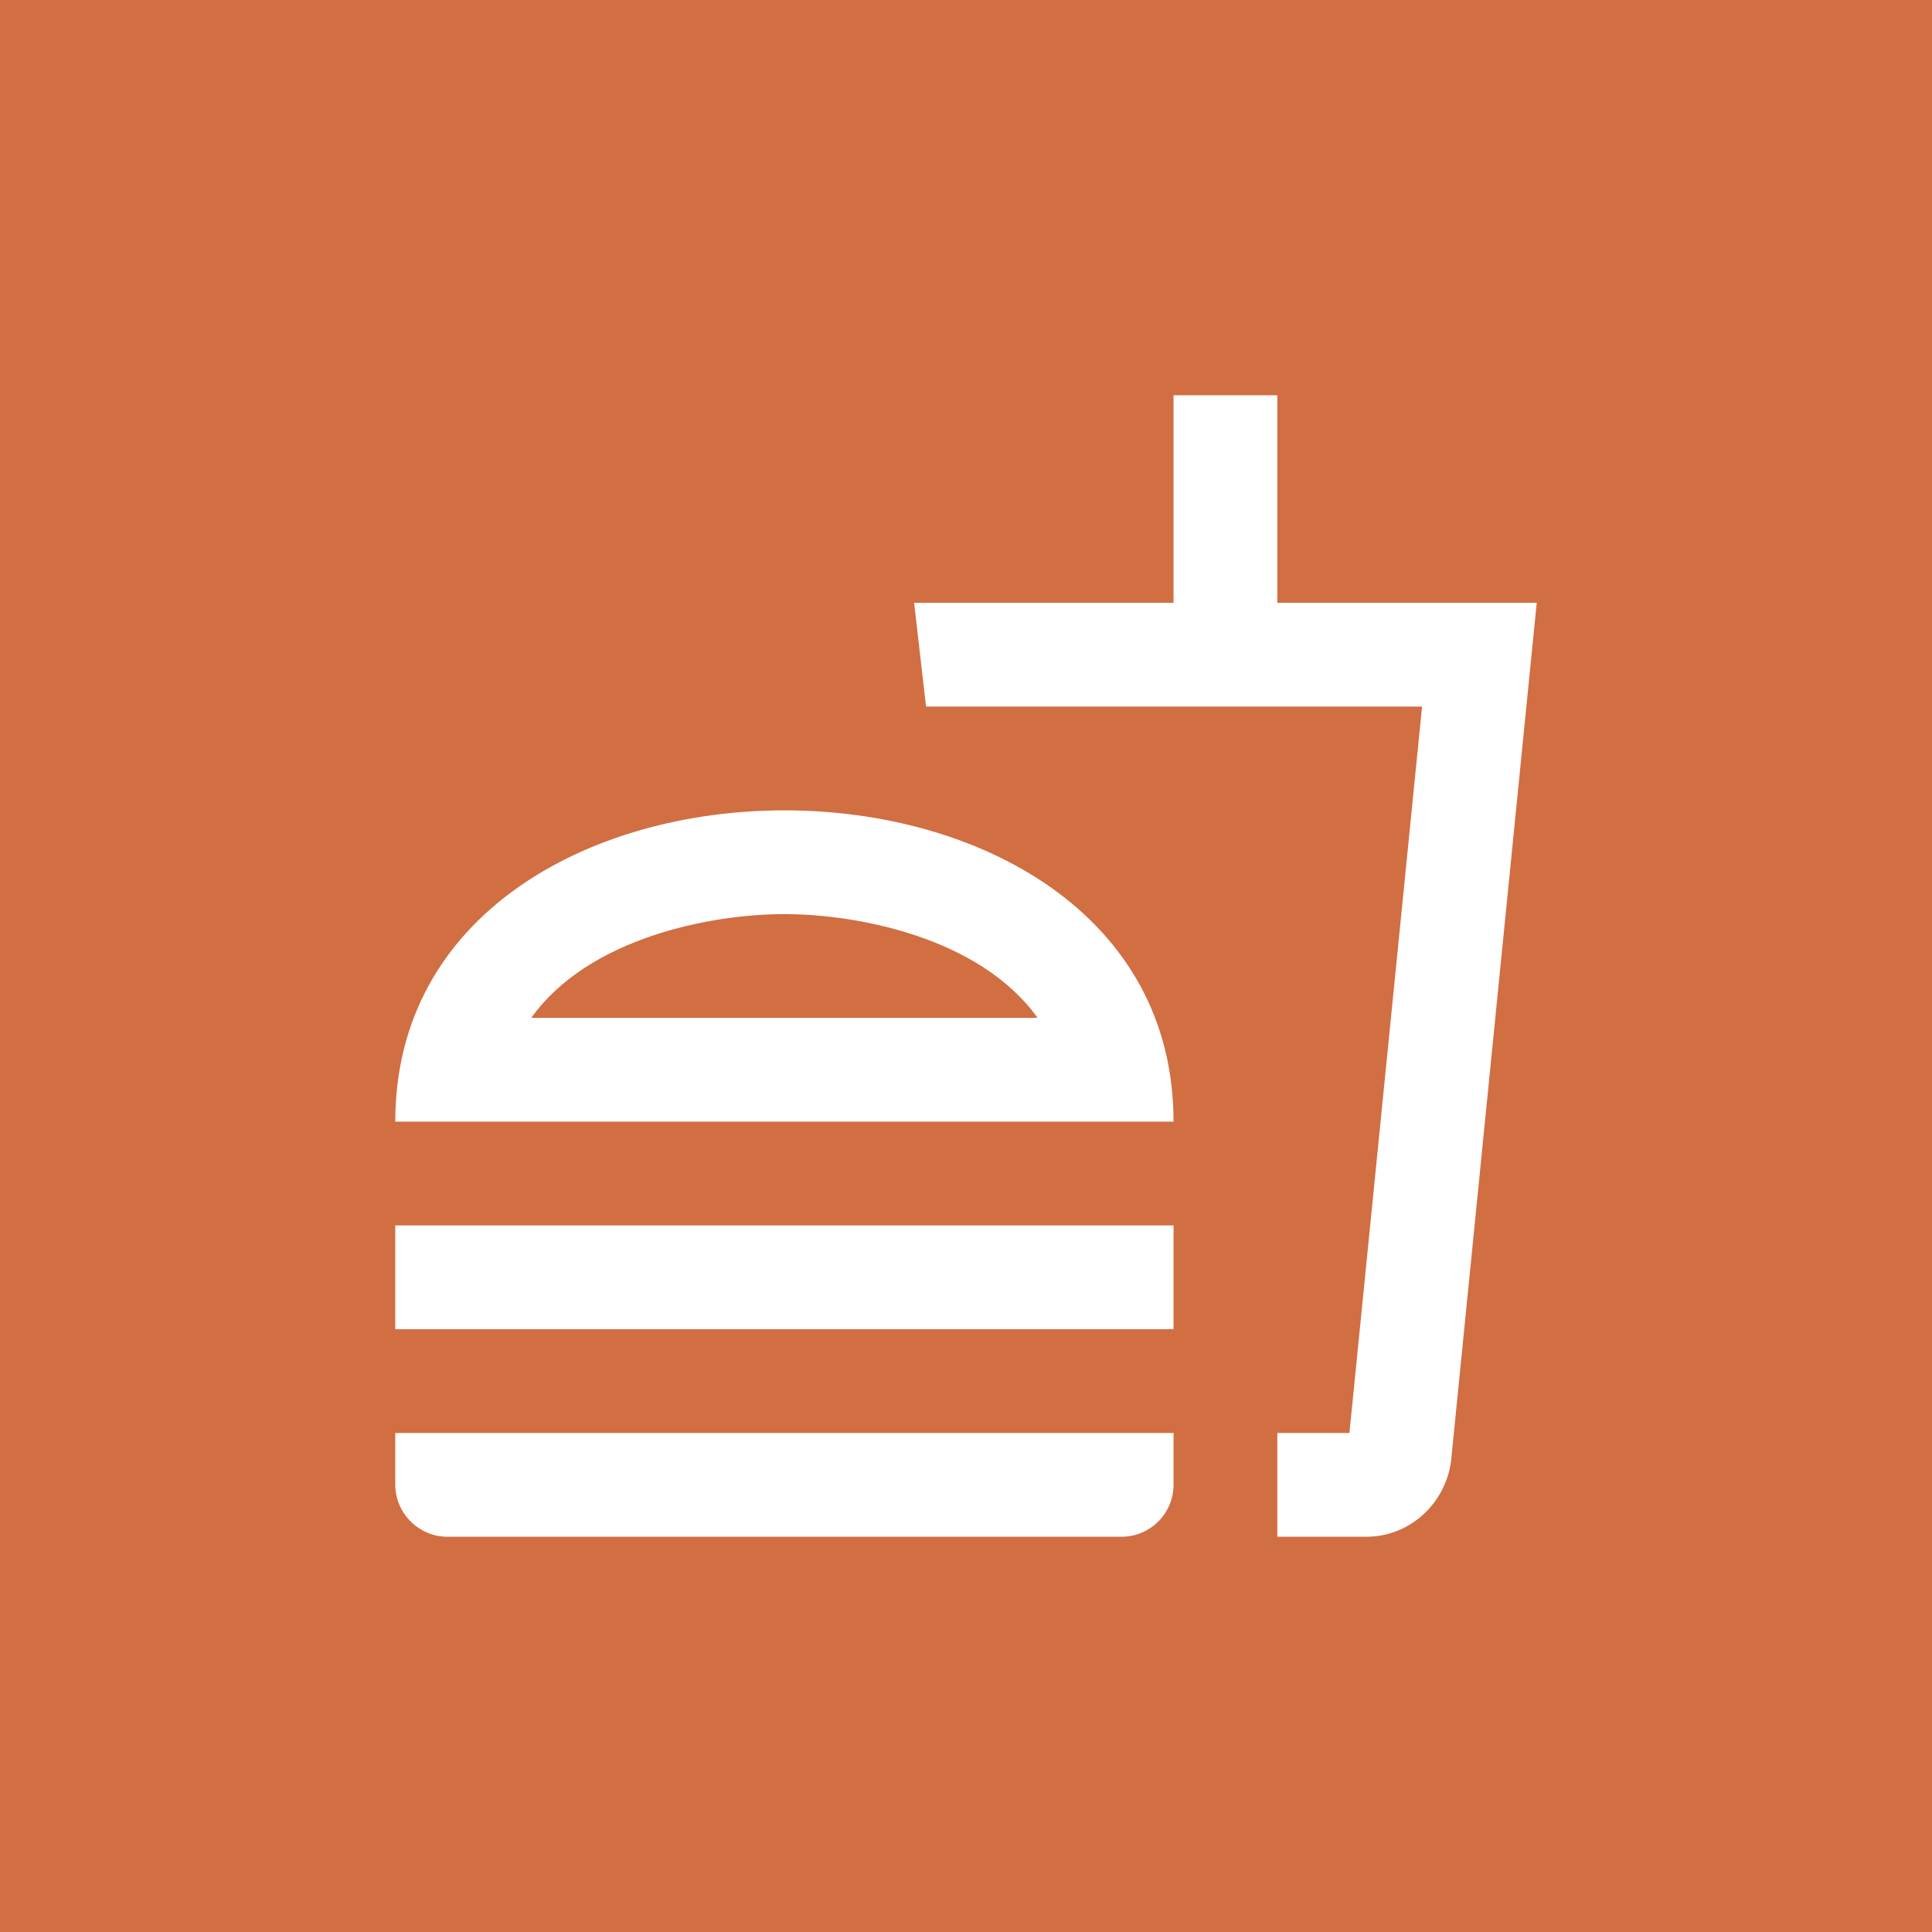
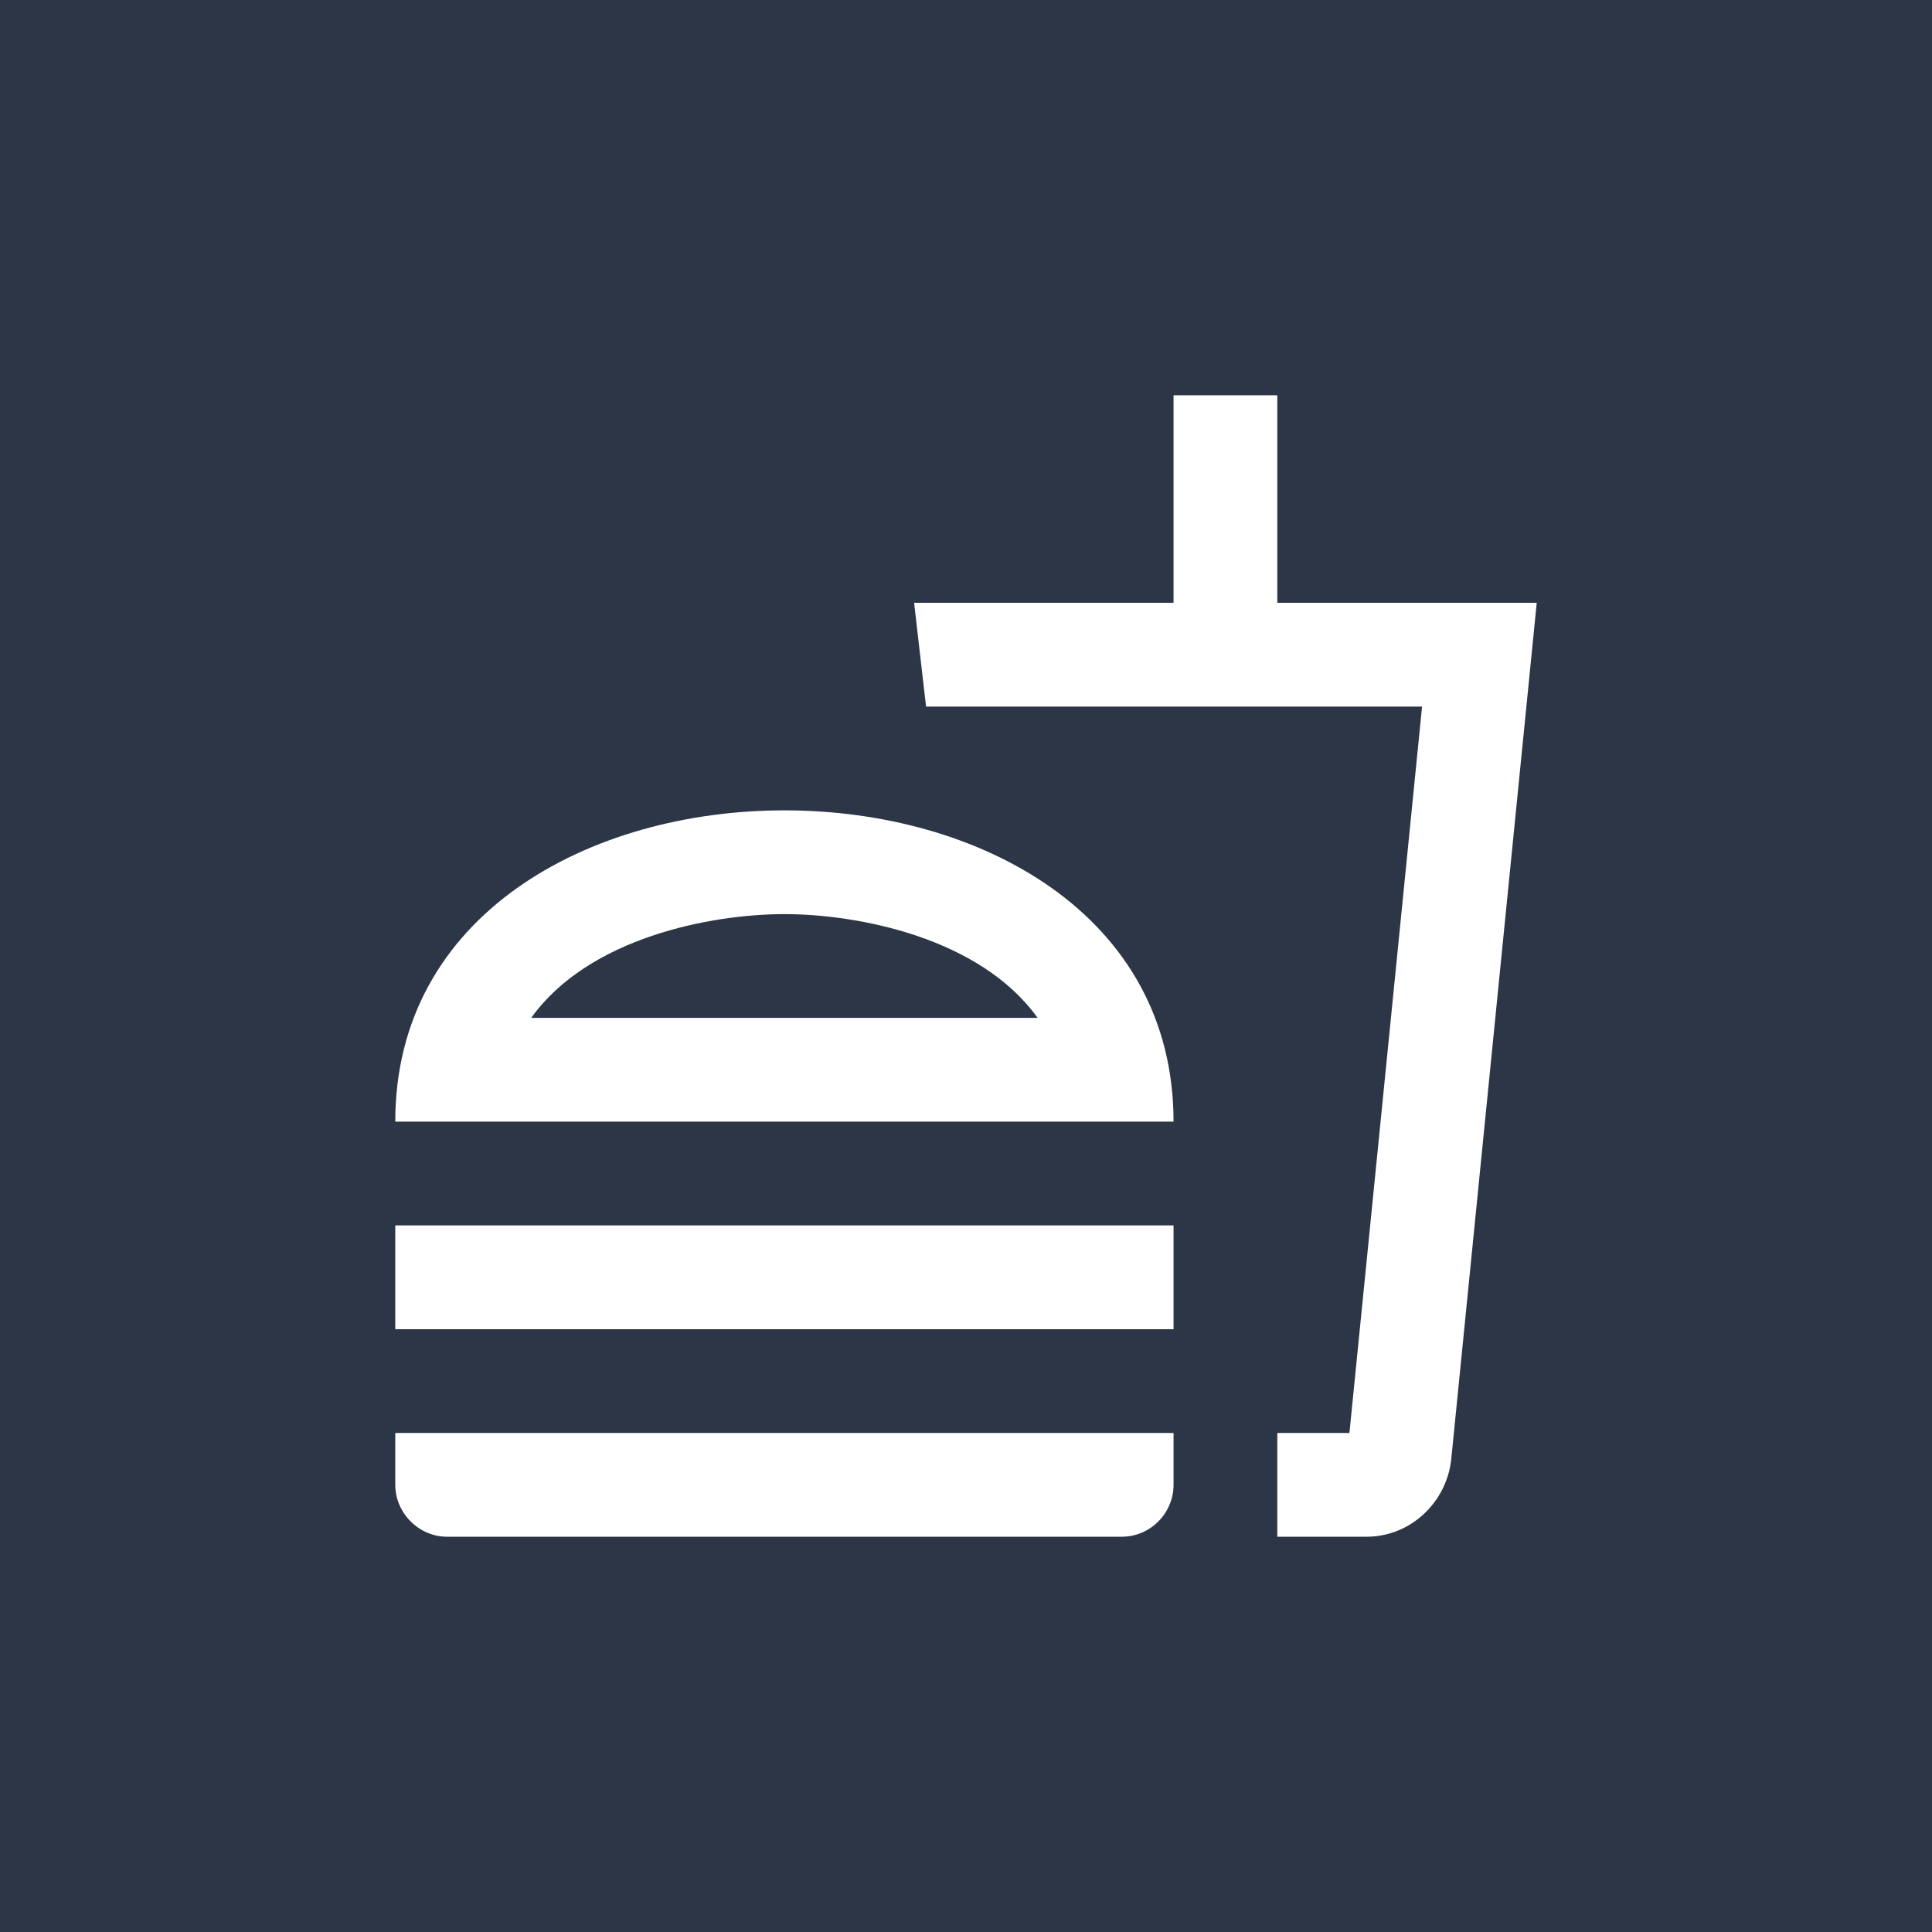
<svg xmlns="http://www.w3.org/2000/svg" width="1024" height="1024" viewBox="0 0 1024 1024" fill="none">
-   <rect width="1024" height="1024" fill="#D16E42" />
+   <rect width="1024" height="1024" fill="#2C3646" />
  <path fill="#FFFFFF" transform="translate(182 182) scale(27.5)" d="M1 22C1 22.54 1.45 23 2 23H15C15.56 23 16 22.54 16 22V21H1V22M8.5 9C4.75 9 1 11 1 15H16C16 11 12.25 9 8.5 9M3.62 13C4.73 11.45 7.09 11 8.5 11S12.27 11.45 13.38 13H3.62M1 17H16V19H1V17M18 5V1H16V5H11L11.23 7H20.79L19.39 21H18V23H19.72C20.56 23 21.25 22.35 21.35 21.53L23 5H18Z" />
</svg>
